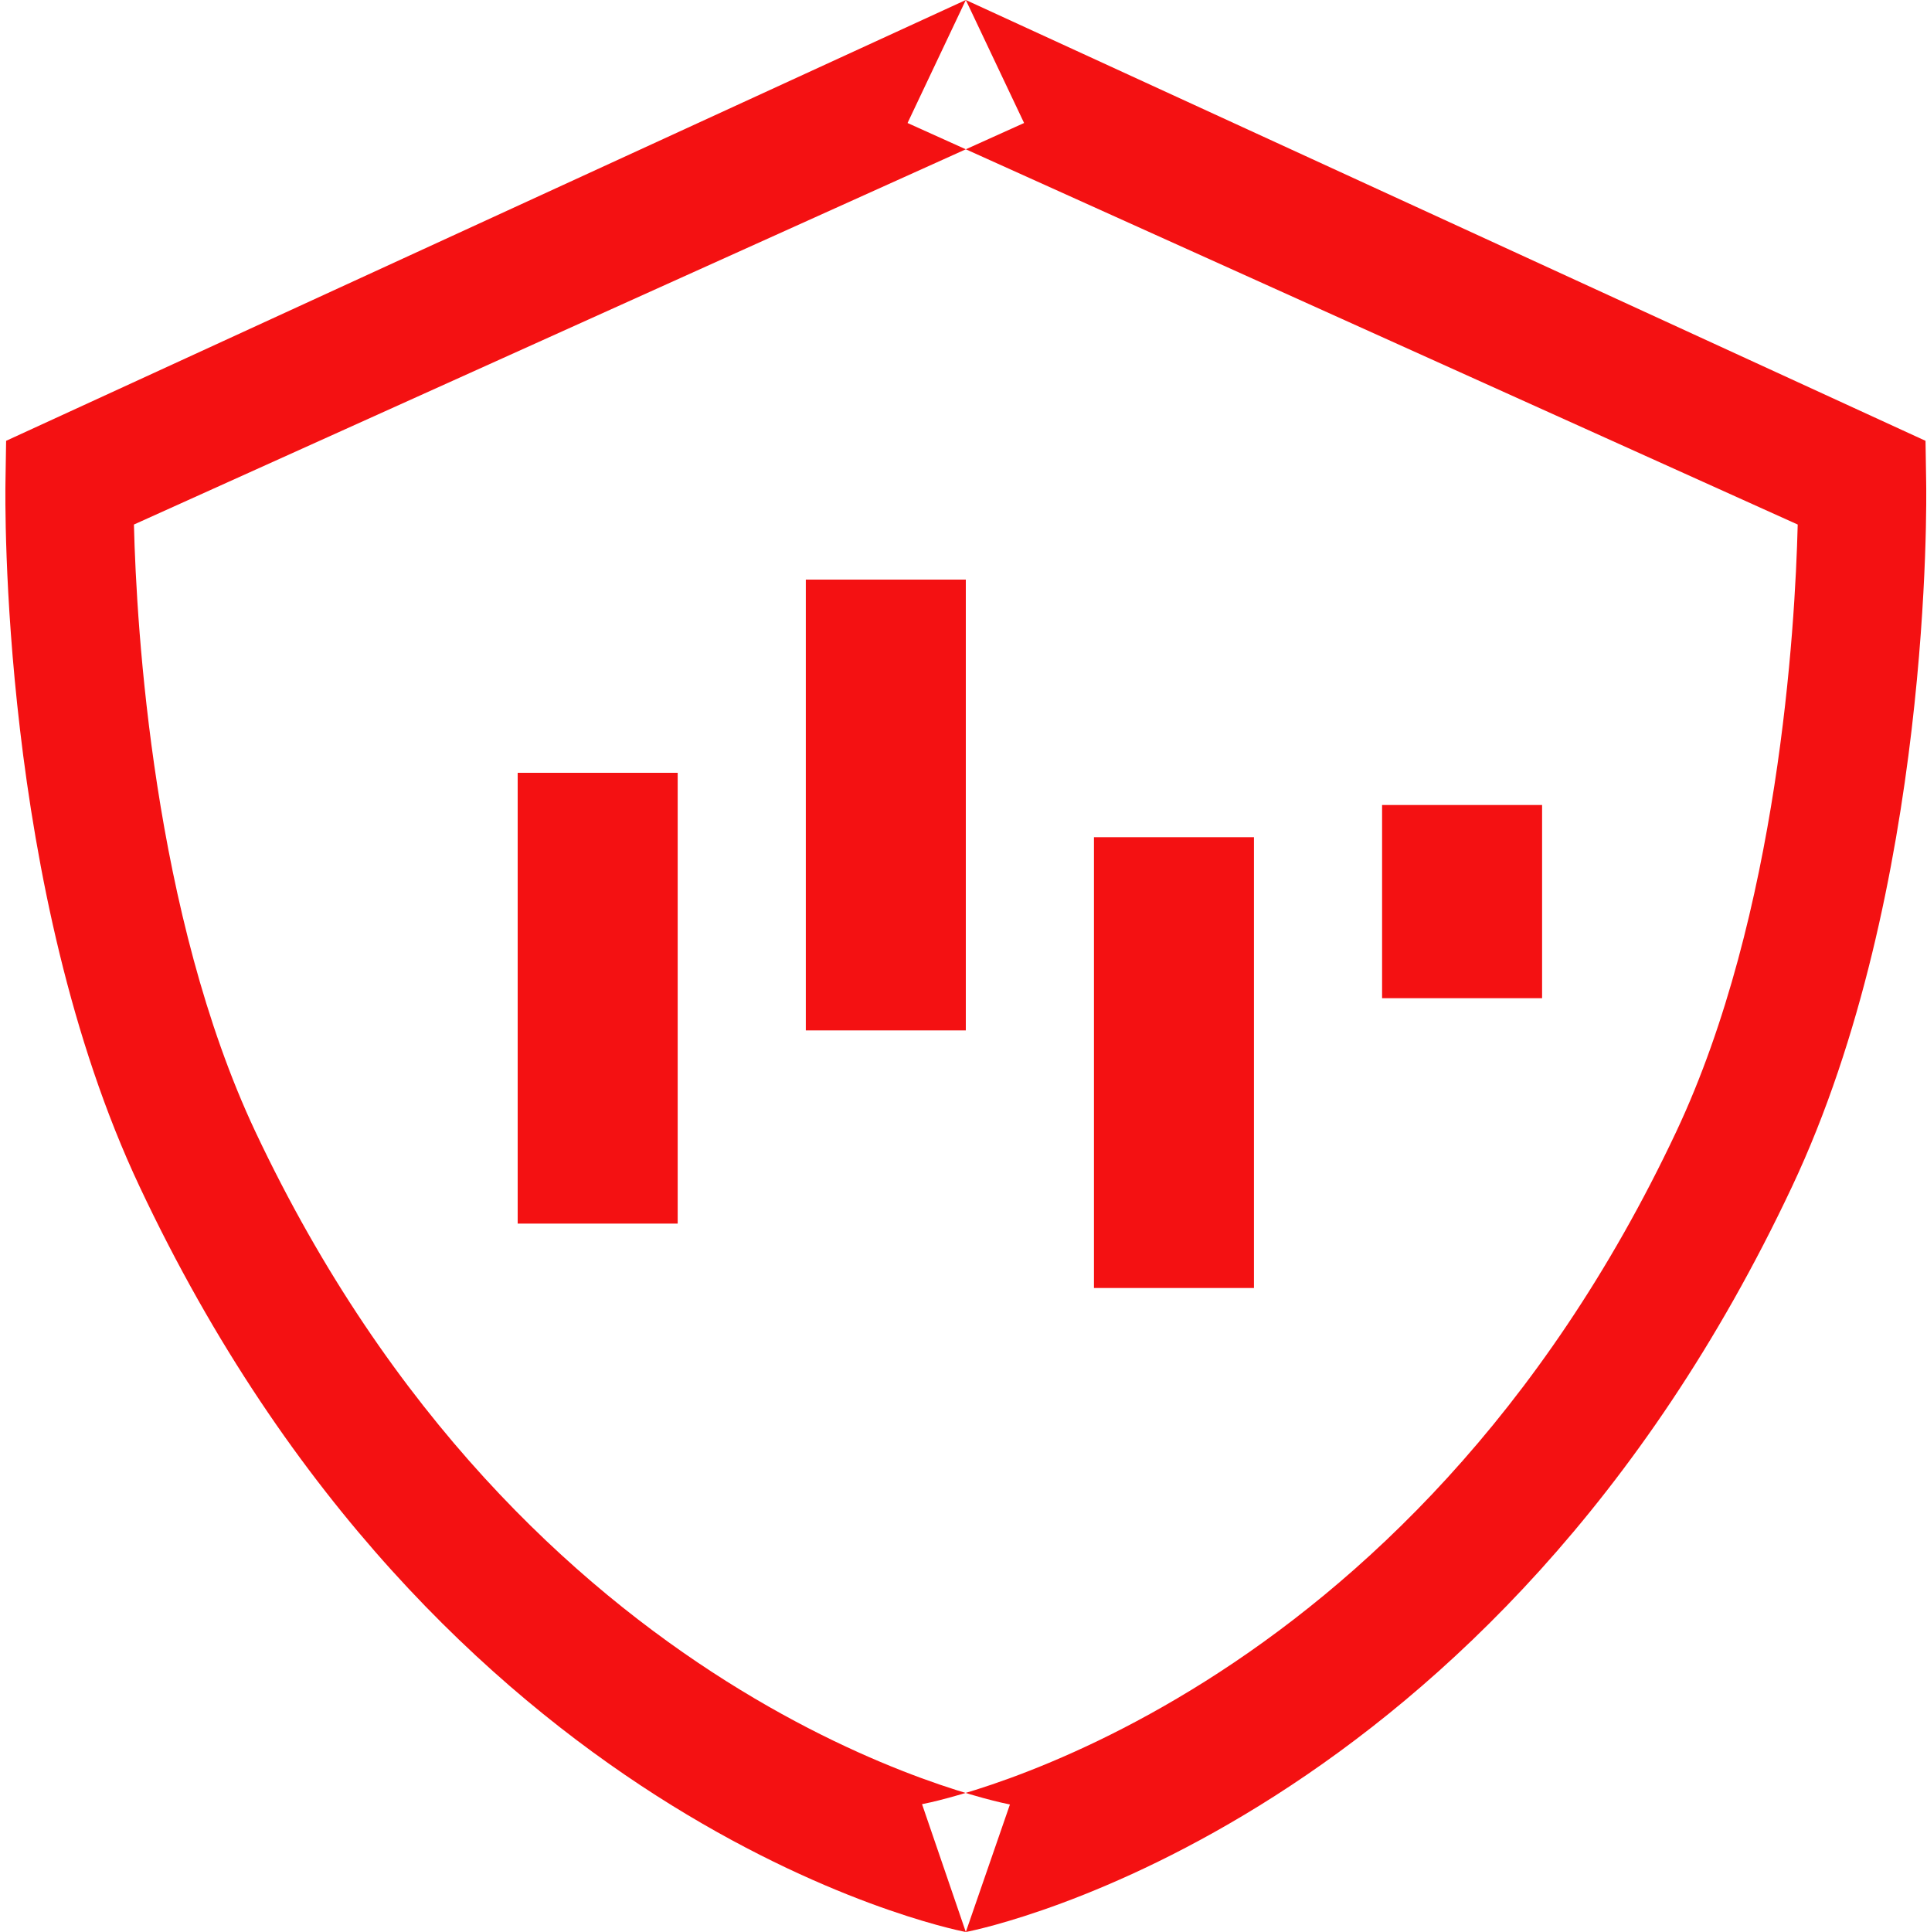
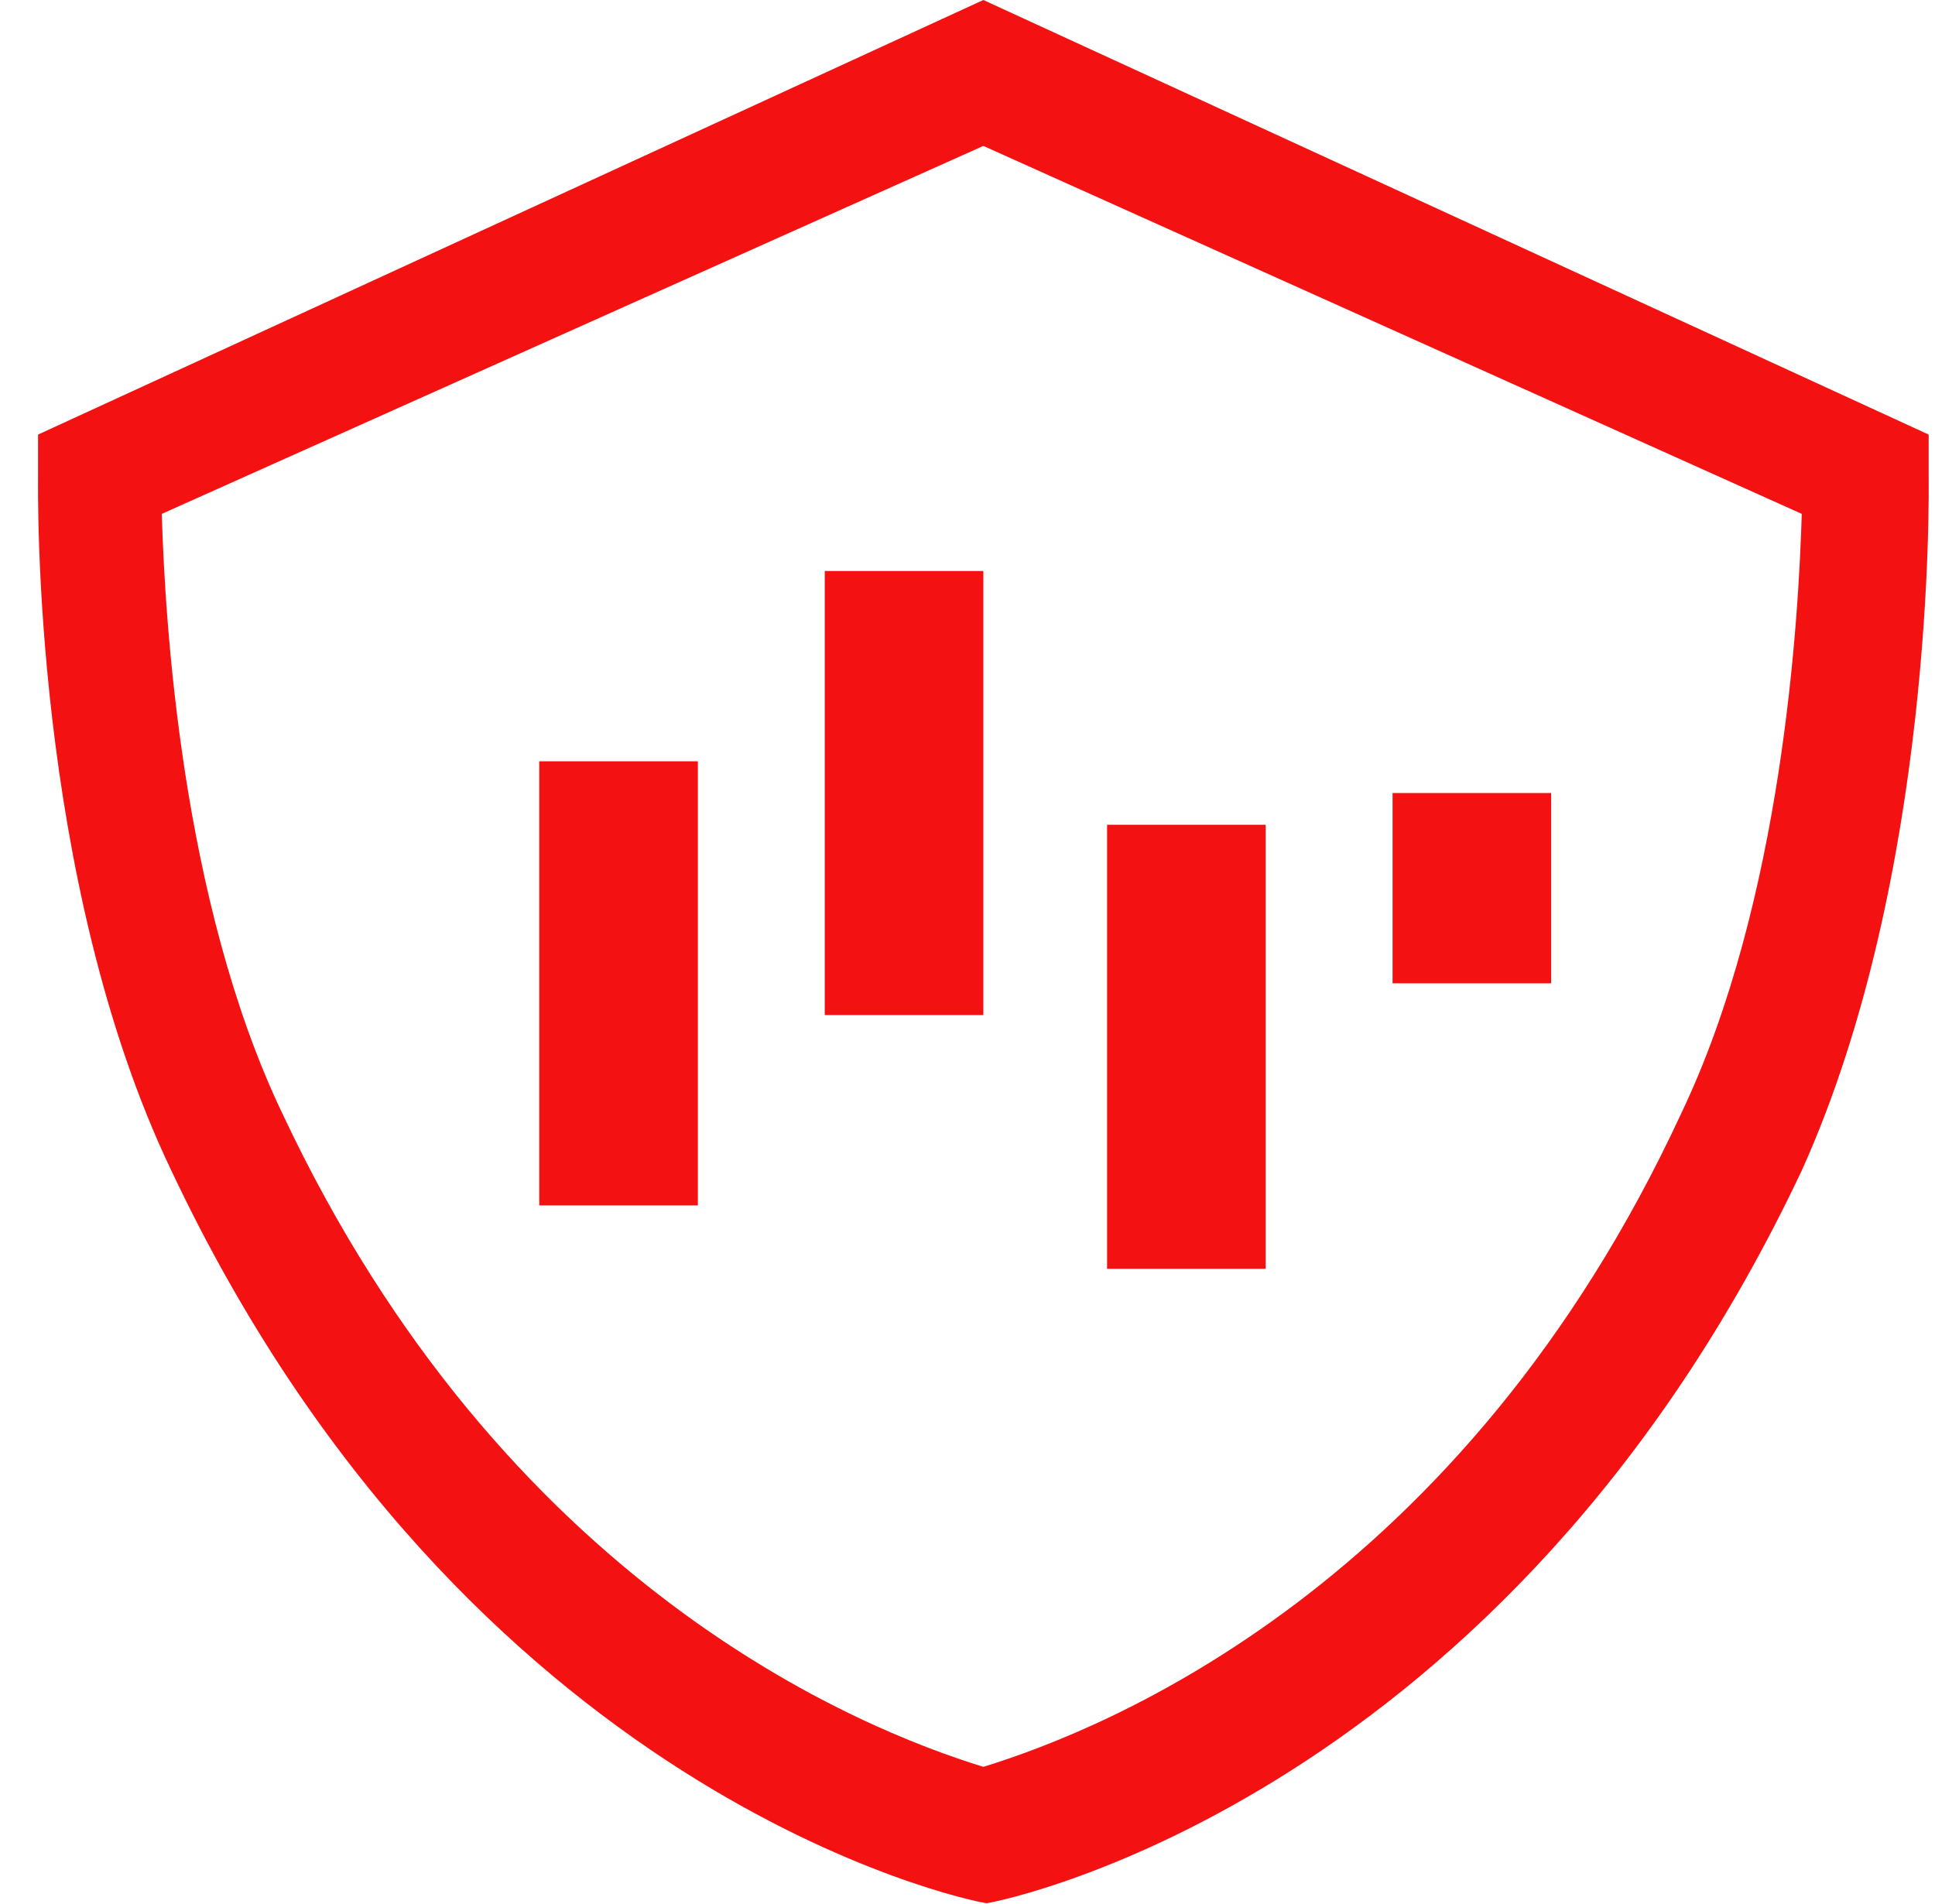
- <svg xmlns="http://www.w3.org/2000/svg" width="59.84" height="60" viewBox="0 0 59.84 60">
-   <defs>
-     <style>
-       .cls-1 {
-         fill: #f41112;
-         fill-rule: evenodd;
-       }
-     </style>
-   </defs>
-   <path id="con-protection.svg" class="cls-1" d="M1275.97,1446c-0.69-.13-16.39-3.45-25.66-23.14-4.35-9.22-4.18-21.38-4.17-21.9l0.02-1.27,29.81-13.69,1.81,3.82-27.65,12.47c0.08,3.24.6,12.11,3.77,18.85,8.38,17.78,22.83,20.78,23.44,20.9Zm0,0-1.36-3.97c0.6-.11,15.06-3.11,23.43-20.89,3.17-6.74,3.69-15.61,3.77-18.85l-27.65-12.47,1.81-3.82,29.81,13.69,0.02,1.27c0.01,0.52.18,12.68-4.17,21.9C1292.36,1442.55,1276.66,1445.87,1275.97,1446Zm-8.95-22h-4.97v-14h4.97v14Zm8.95-6H1271v-14h4.97v14Zm8.95,8h-4.97v-14h4.97v14Zm8.95-9h-4.97v-6h4.97v6Z" transform="translate(-1245.97 -1386)" />
+ <svg xmlns="http://www.w3.org/2000/svg" version="1.1" id="con-protection.svg_1_" x="0px" y="0px" viewBox="0 0 61 60" style="enable-background:new 0 0 61 60;" xml:space="preserve">
+   <style type="text/css">
+ 	.st0{fill:#F41112;}
+ </style>
+   <g id="con-protection.svg">
+     <g>
+       <path class="st0" d="M60.8,15l0-1.3L31,0L1.2,13.7l0,1.3c0,0.5-0.2,12.7,4.2,21.9c9.3,19.7,25,23,25.7,23.1    c0.7-0.1,16.4-3.4,25.7-23.1C61,27.6,60.8,15.5,60.8,15z M53,35.1C46.1,50,34.9,54.5,31,55.7C27.1,54.5,15.9,50,8.9,35.1    c-3.2-6.7-3.7-15.6-3.8-18.9L31,4.6l25.8,11.6C56.7,19.5,56.2,28.4,53,35.1z M17,38h5V24h-5V38z M26,32h5V18h-5V32z M39.9,26h-5    v14h5V26z M48.9,25h-5v6h5V25z" />
+     </g>
+   </g>
</svg>
